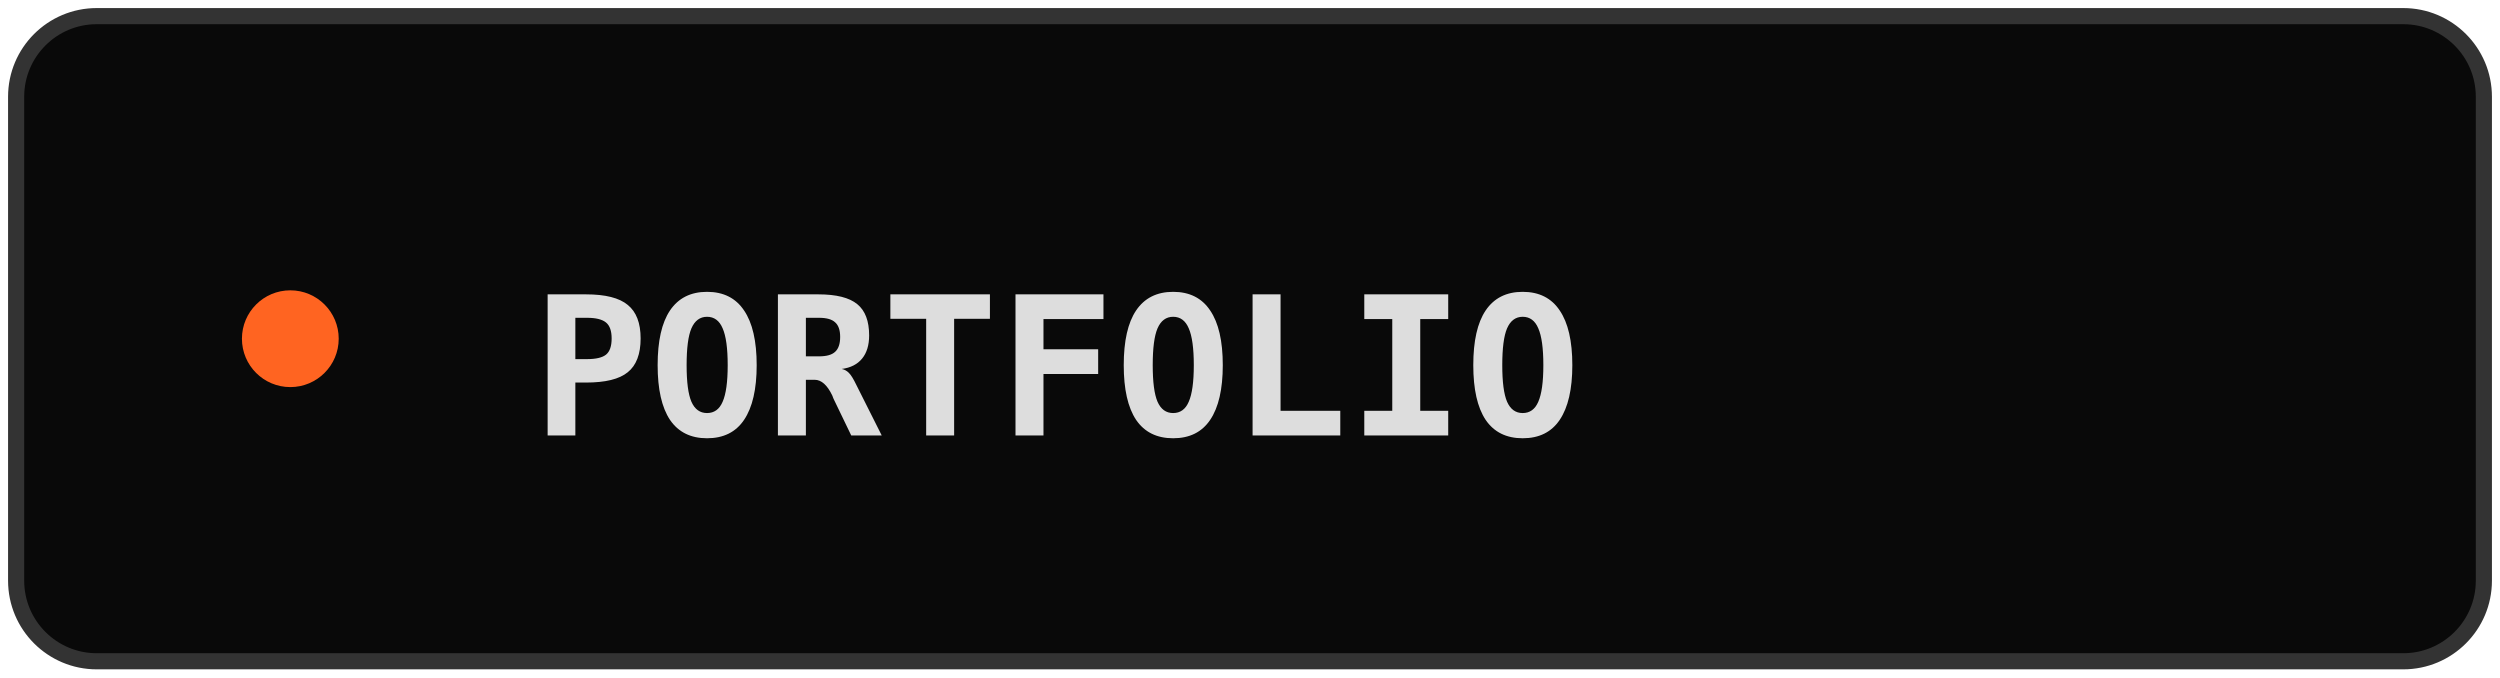
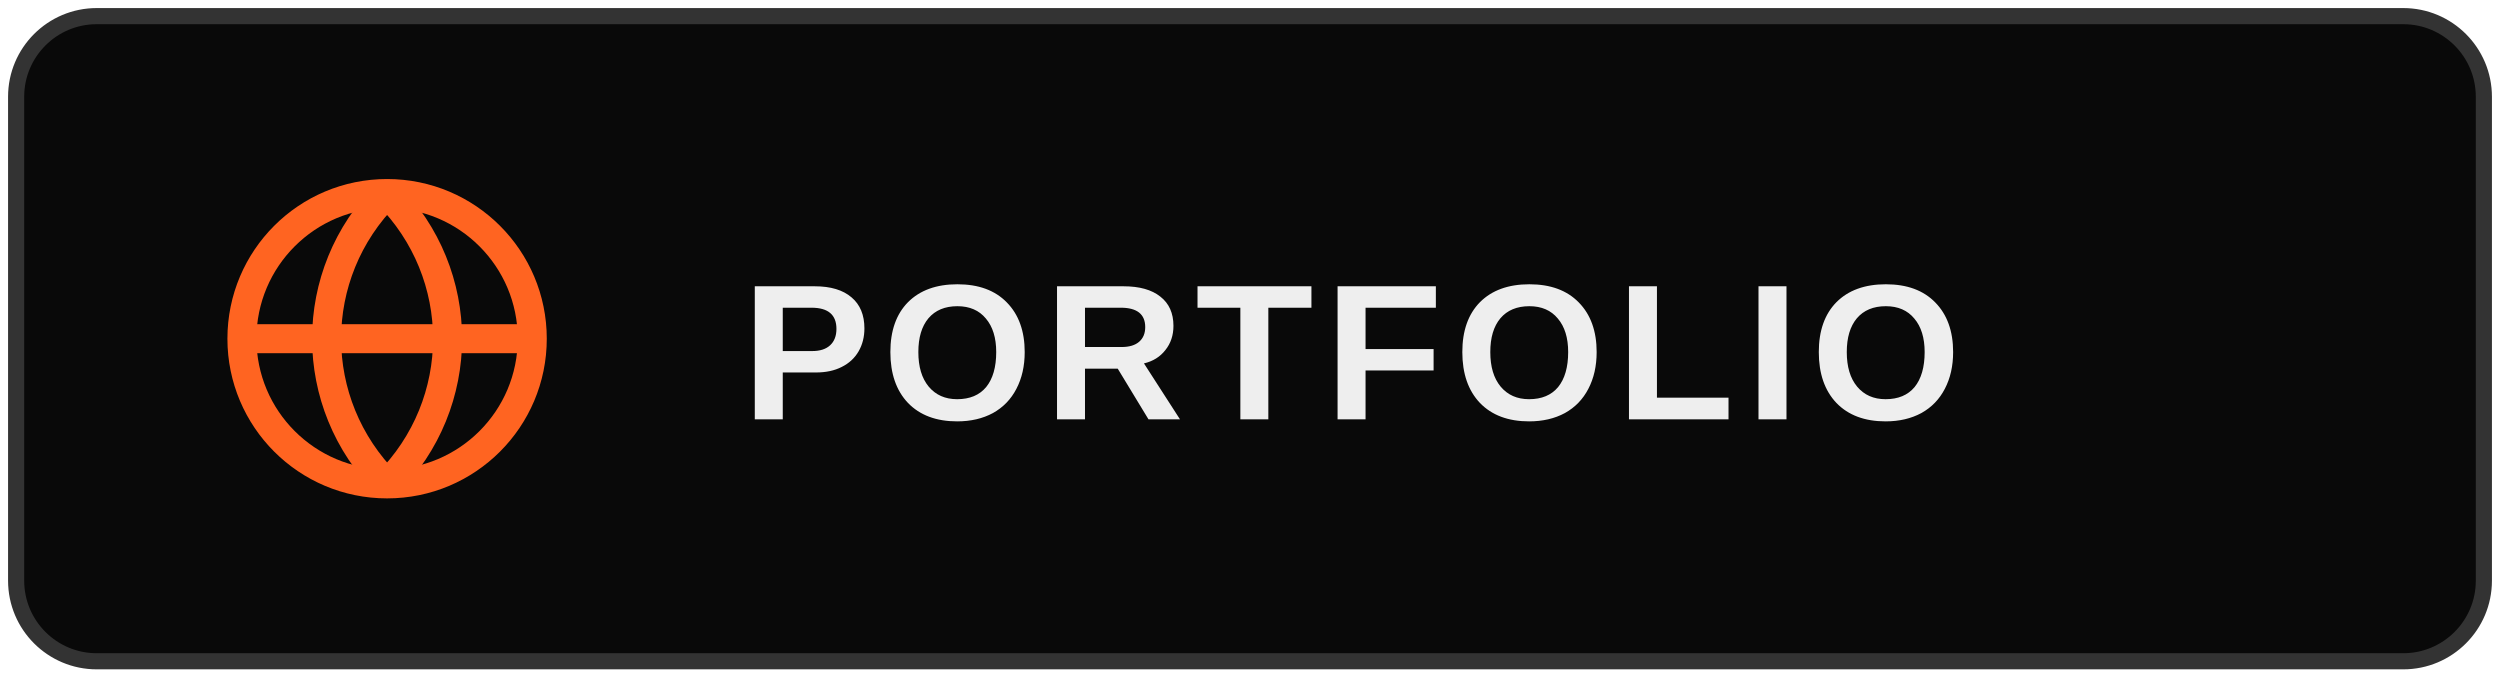
- <svg xmlns="http://www.w3.org/2000/svg" width="155" height="42" viewBox="0 0 155 42">
+ <svg xmlns="http://www.w3.org/2000/svg" width="155" height="42" viewBox="0 0 155 42" role="img">
  <rect x="1" y="1" width="153" height="40" rx="5" fill="#090909" stroke="#333" />
-   <circle cx="18" cy="21" r="3" fill="#ff6421" />
-   <text x="33" y="27" fill="#ddd" font-family="monospace" font-size="12" font-weight="700">PORTFOLIO</text>
+   <svg x="12" y="9" width="24" height="24" viewBox="0 0 24 24">
+     <g fill="none" stroke="#ff6421" stroke-width="1.8">
+       <circle cx="12" cy="12" r="9" />
+       <path d="M3 12h18M12 3c-5 5-5 13 0 18M12 3c5 5 5 13 0 18" />
+     </g>
+   </svg>
+   <text x="46" y="26" fill="#eee" font-family="Arial,sans-serif" font-size="12" font-weight="700" letter-spacing=".7">PORTFOLIO</text>
</svg>
